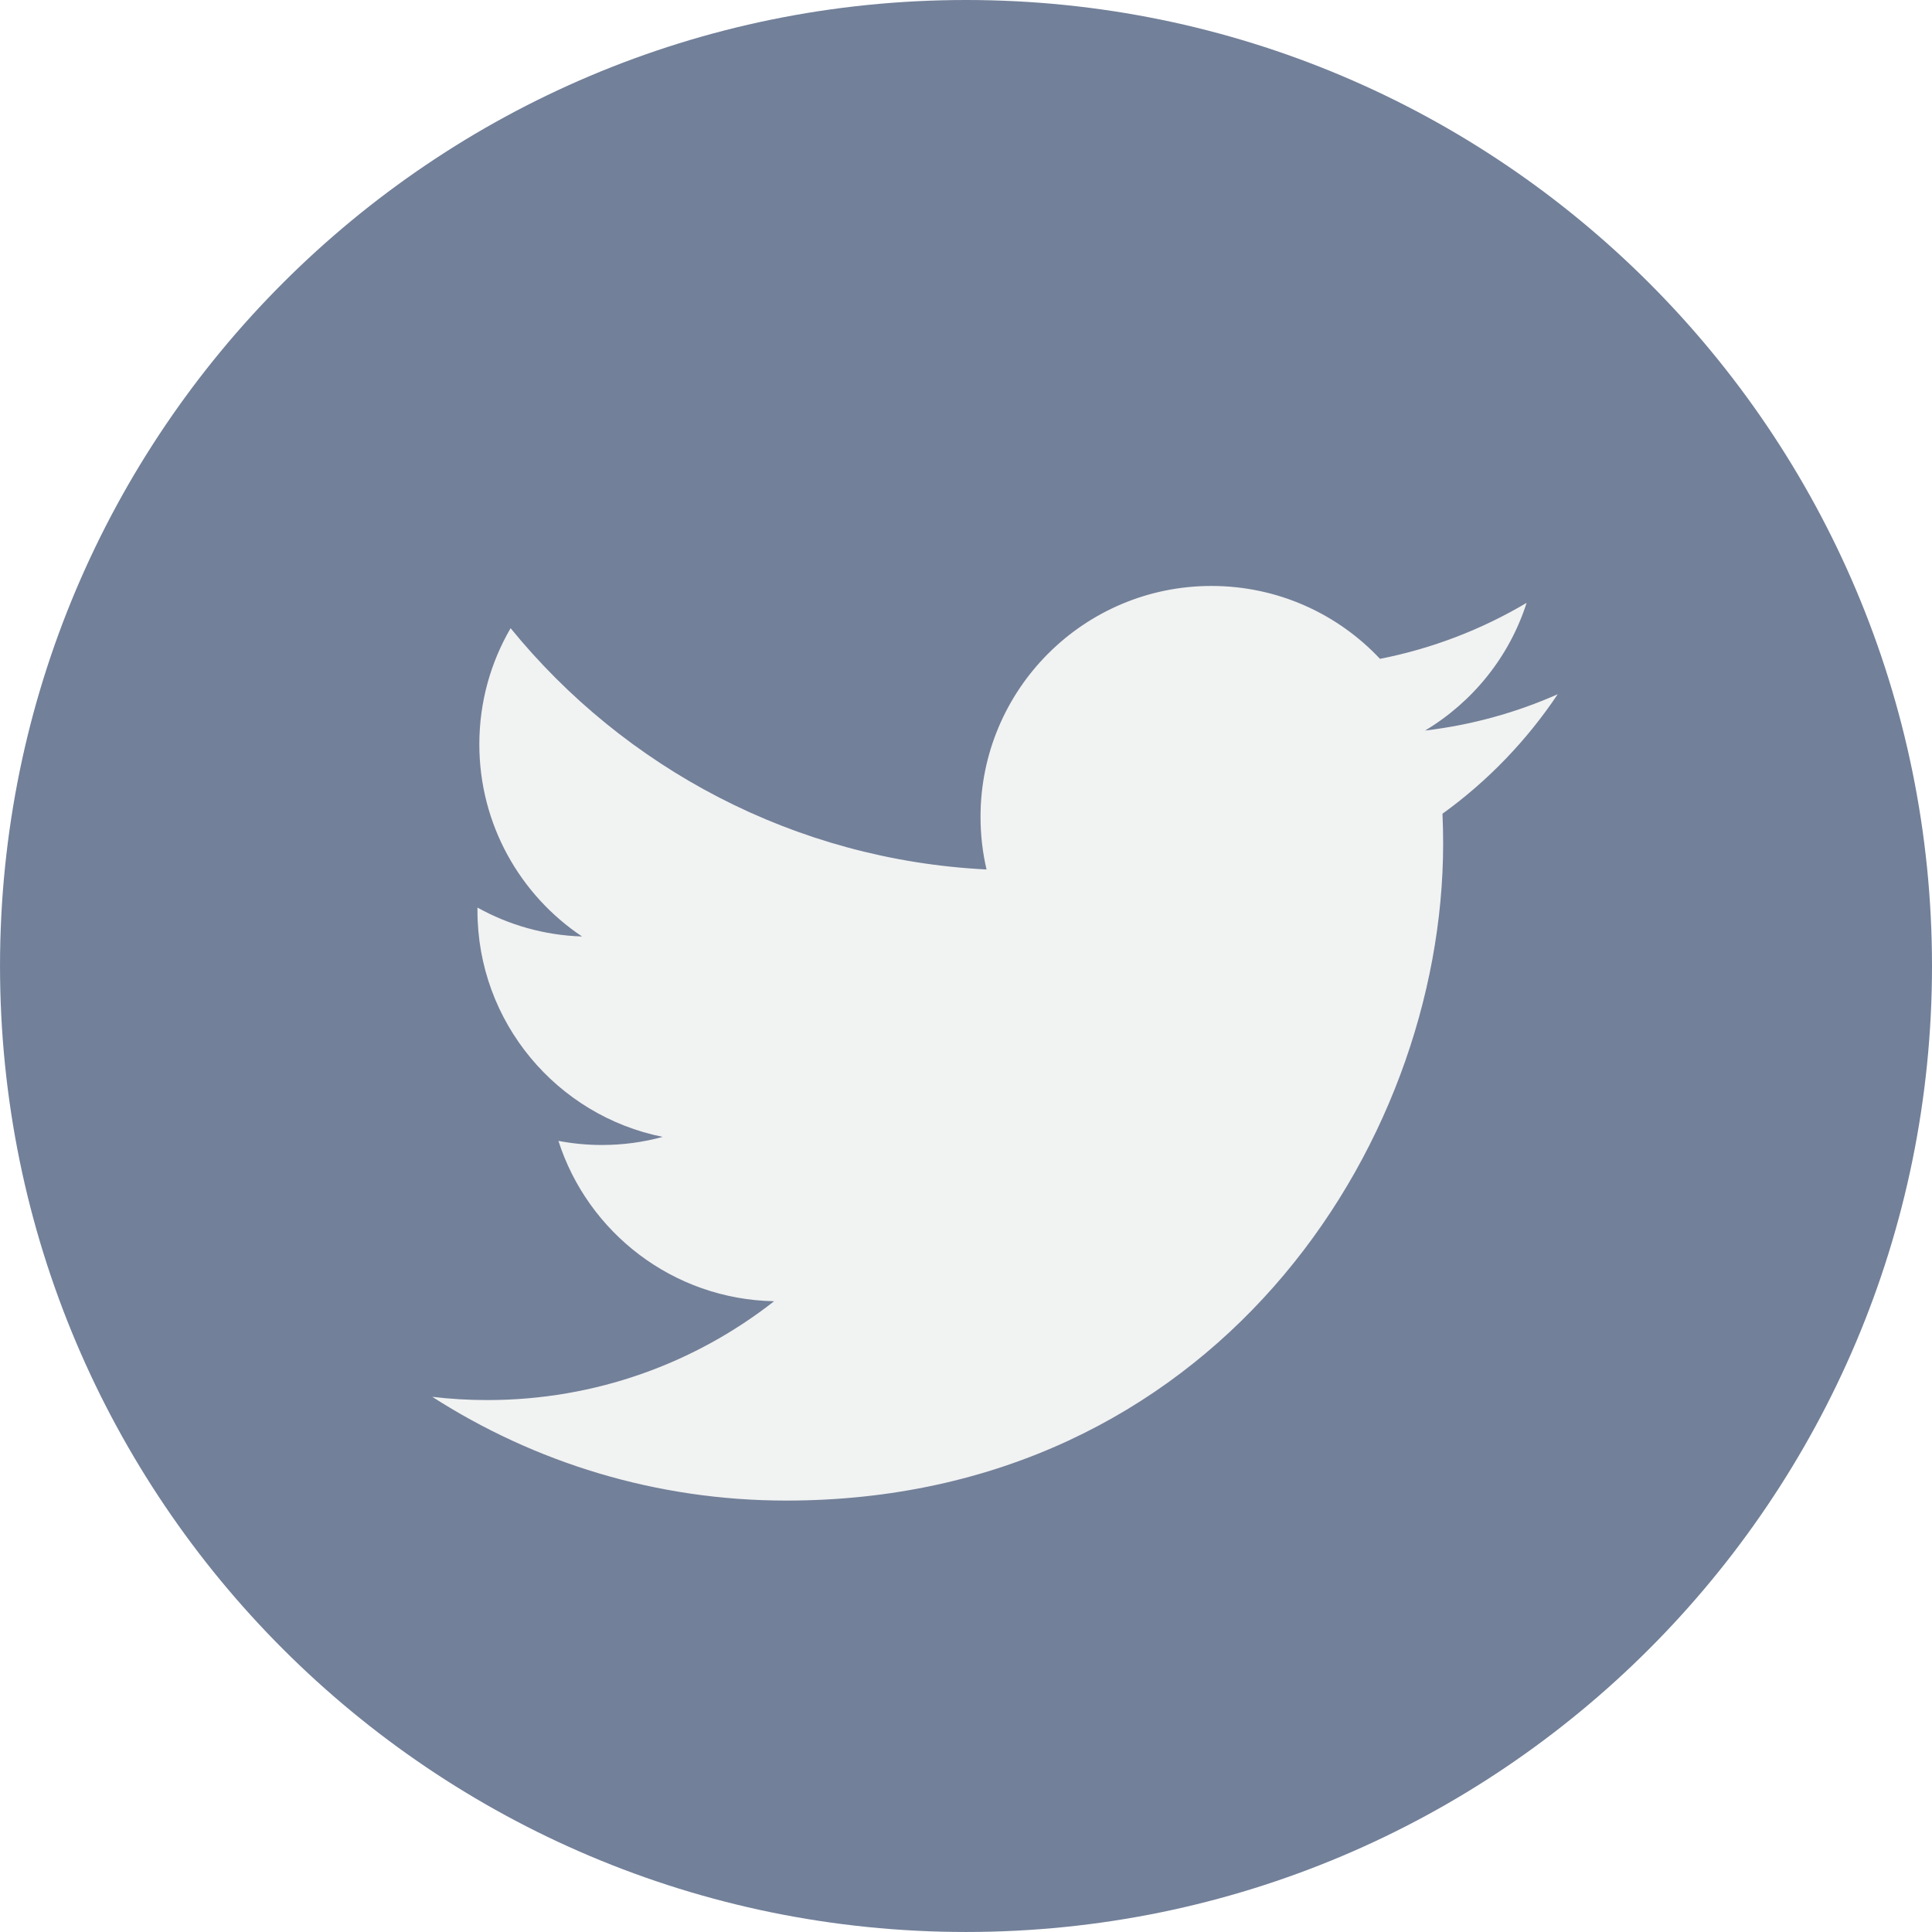
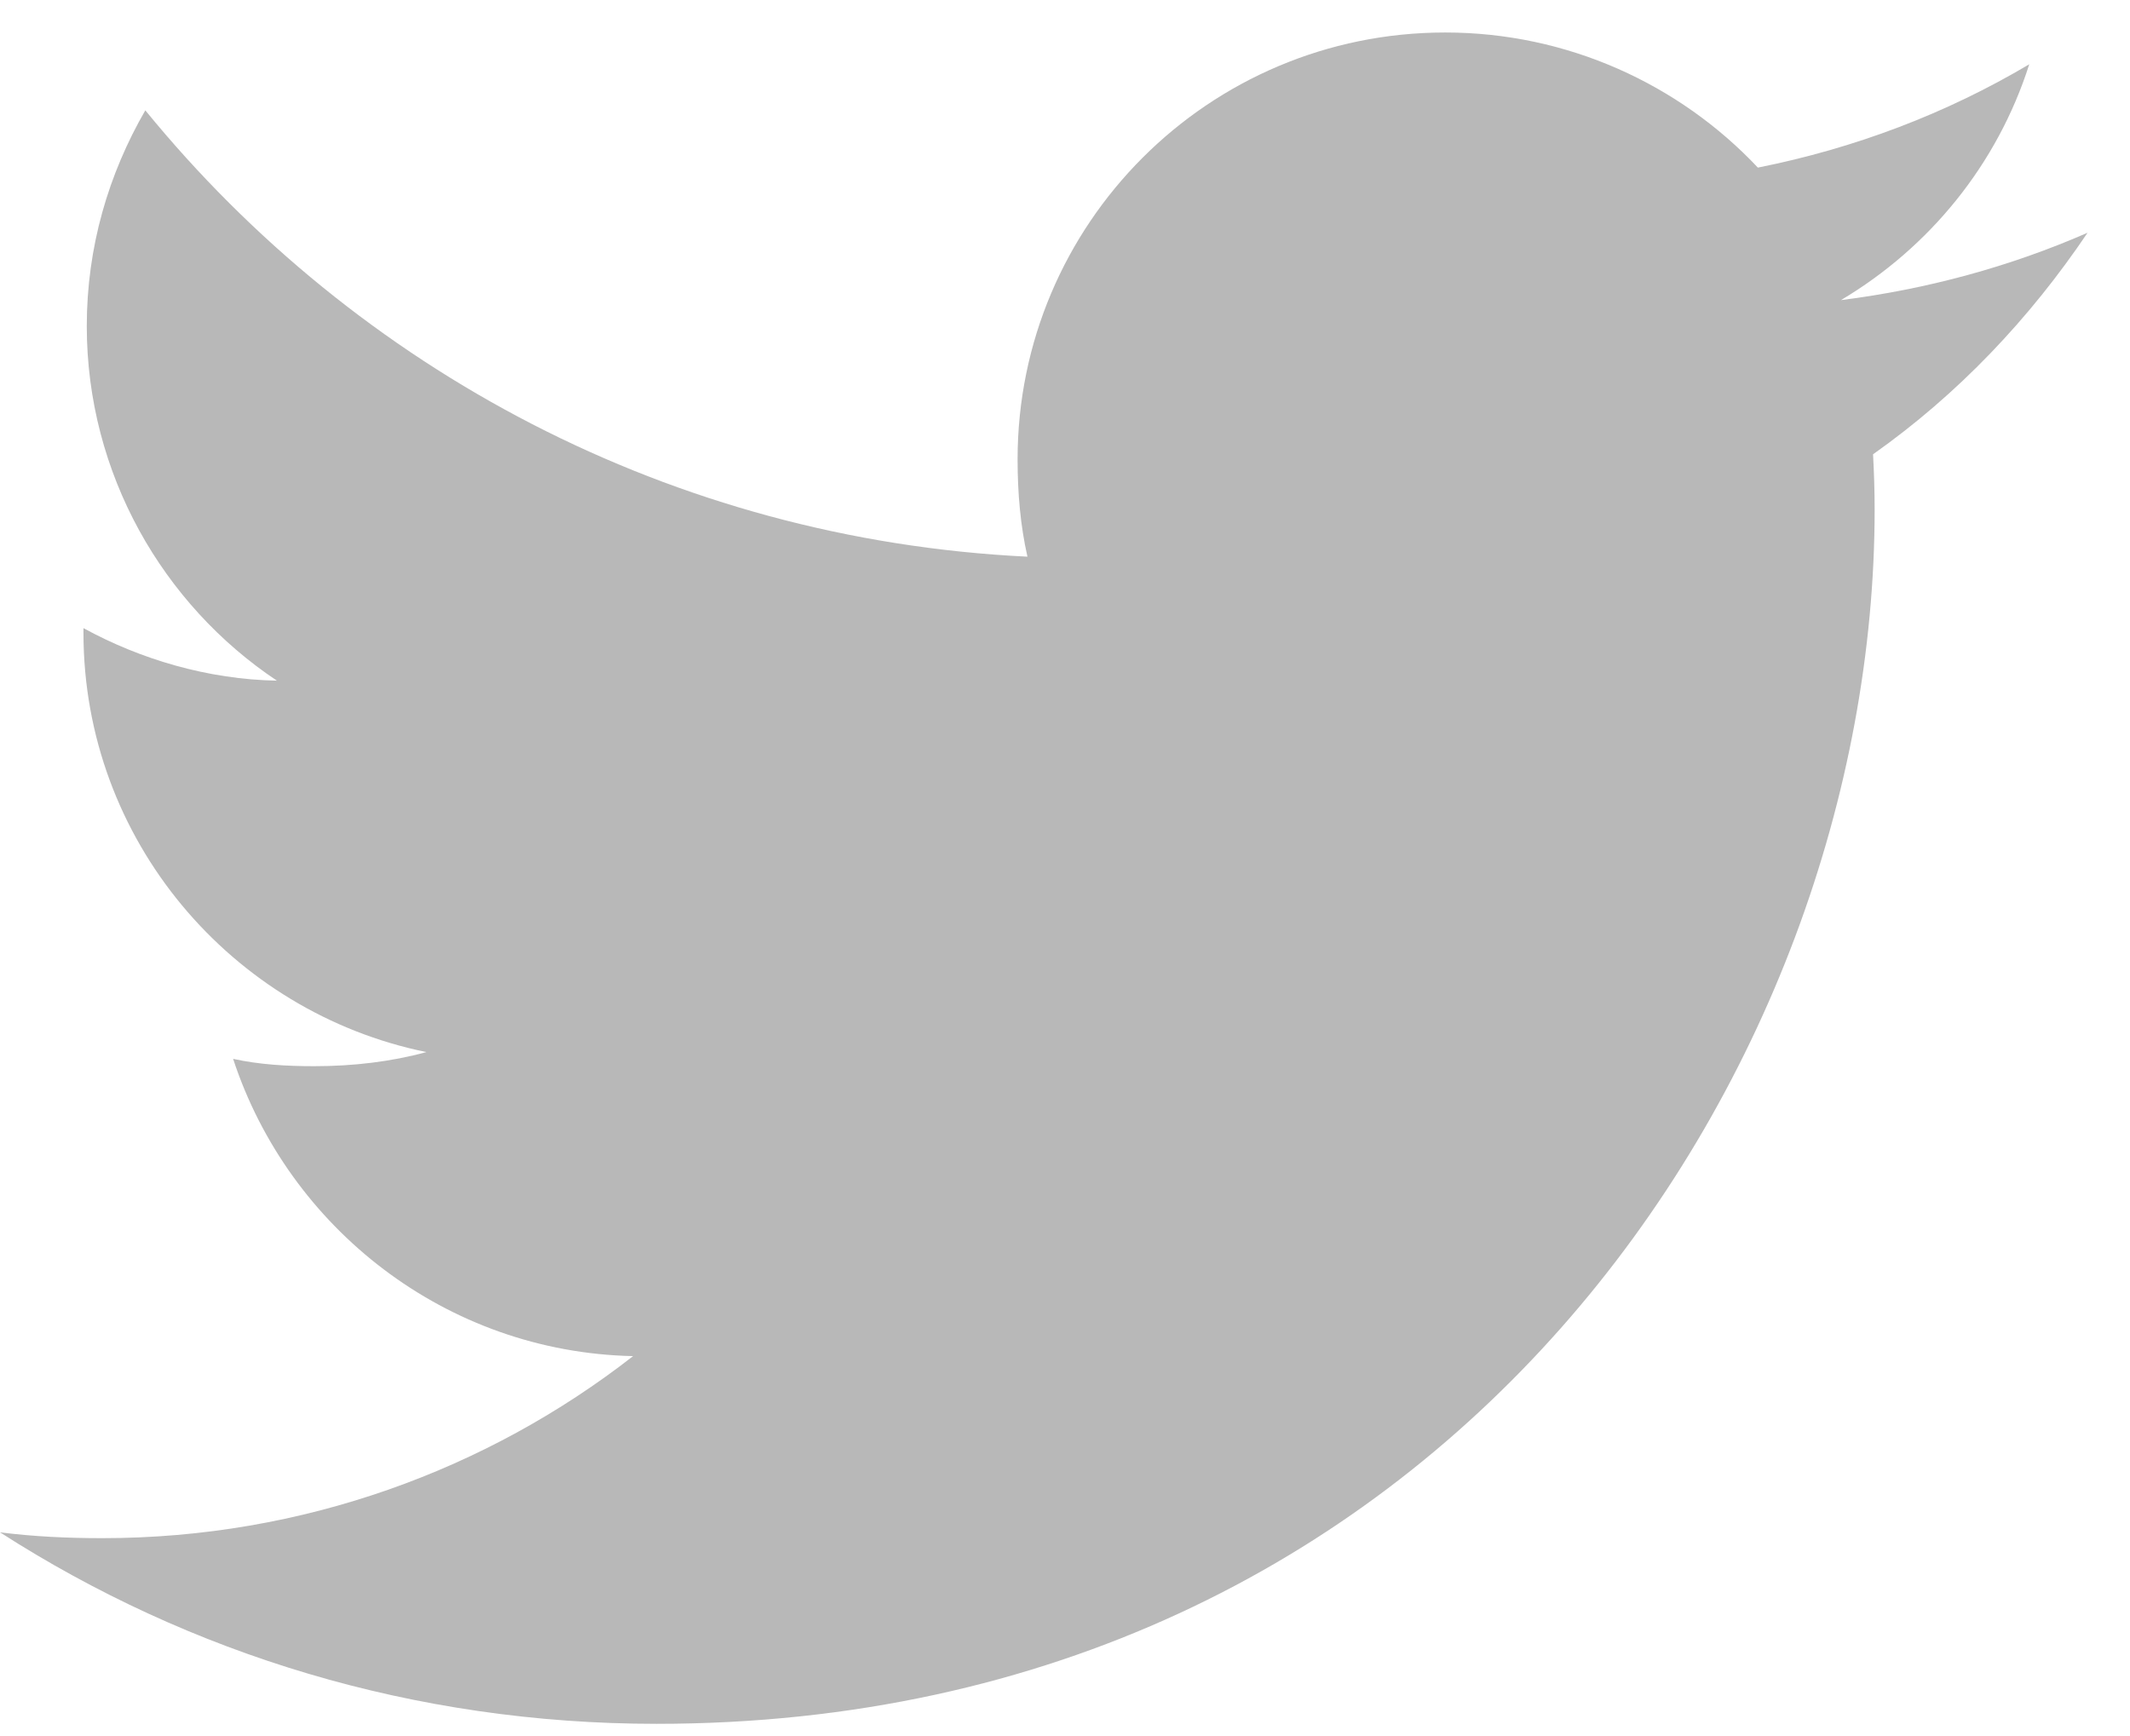
- <svg xmlns="http://www.w3.org/2000/svg" version="1.1" height="20" id="Capa_1" x="0px" y="0px" viewBox="0 0 112.197 112.197" style="enable-background:new 0 0 112.197 112.197;" xml:space="preserve">
-   <g>
-     <circle style="fill: #728099;" cx="56.099" cy="56.098" r="56.098" />
-     <g>
-       <path style="fill:#F1F2F2;" d="M90.461,40.316c-2.404,1.066-4.99,1.787-7.702,2.109c2.769-1.659,4.894-4.284,5.897-7.417    c-2.591,1.537-5.462,2.652-8.515,3.253c-2.446-2.605-5.931-4.233-9.79-4.233c-7.404,0-13.409,6.005-13.409,13.409    c0,1.051,0.119,2.074,0.349,3.056c-11.144-0.559-21.025-5.897-27.639-14.012c-1.154,1.98-1.816,4.285-1.816,6.742    c0,4.651,2.369,8.757,5.965,11.161c-2.197-0.069-4.266-0.672-6.073-1.679c-0.001,0.057-0.001,0.114-0.001,0.17    c0,6.497,4.624,11.916,10.757,13.147c-1.124,0.308-2.311,0.471-3.532,0.471c-0.866,0-1.705-0.083-2.523-0.239    c1.706,5.326,6.657,9.203,12.526,9.312c-4.59,3.597-10.371,5.74-16.655,5.74c-1.08,0-2.15-0.063-3.197-0.188    c5.931,3.806,12.981,6.025,20.553,6.025c24.664,0,38.152-20.432,38.152-38.153c0-0.581-0.013-1.16-0.039-1.734    C86.391,45.366,88.664,43.005,90.461,40.316L90.461,40.316z" />
-     </g>
-   </g>
-   <g>
- </g>
-   <g>
- </g>
-   <g>
- </g>
-   <g>
- </g>
-   <g>
- </g>
-   <g>
- </g>
-   <g>
- </g>
-   <g>
- </g>
-   <g>
- </g>
-   <g>
- </g>
-   <g>
- </g>
-   <g>
- </g>
-   <g>
- </g>
-   <g>
- </g>
-   <g>
- </g>
+ <svg xmlns="http://www.w3.org/2000/svg" width="27" height="22" viewBox="0 0 27 22" fill="none">
+   <path d="M26.462 2.951C25.478 3.381 24.429 3.667 23.336 3.805C24.461 3.136 25.319 2.083 25.723 0.815C24.674 1.438 23.516 1.879 22.283 2.125C21.287 1.067 19.868 0.412 18.32 0.412C15.316 0.412 12.899 2.844 12.899 5.824C12.899 6.253 12.935 6.666 13.024 7.058C8.514 6.839 4.523 4.683 1.842 1.399C1.374 2.209 1.1 3.136 1.1 4.134C1.1 6.007 2.067 7.668 3.51 8.63C2.638 8.614 1.783 8.361 1.058 7.964C1.058 7.98 1.058 8.002 1.058 8.023C1.058 10.652 2.939 12.836 5.405 13.339C4.963 13.46 4.482 13.518 3.983 13.518C3.635 13.518 3.285 13.498 2.955 13.425C3.658 15.568 5.653 17.143 8.025 17.194C6.179 18.634 3.835 19.502 1.298 19.502C0.853 19.502 0.427 19.482 0 19.428C2.403 20.973 5.251 21.856 8.322 21.856C18.305 21.856 23.763 13.608 23.763 6.459C23.763 6.22 23.755 5.989 23.743 5.76C24.82 4.998 25.724 4.046 26.462 2.951Z" fill="#B8B8B8" />
</svg>
